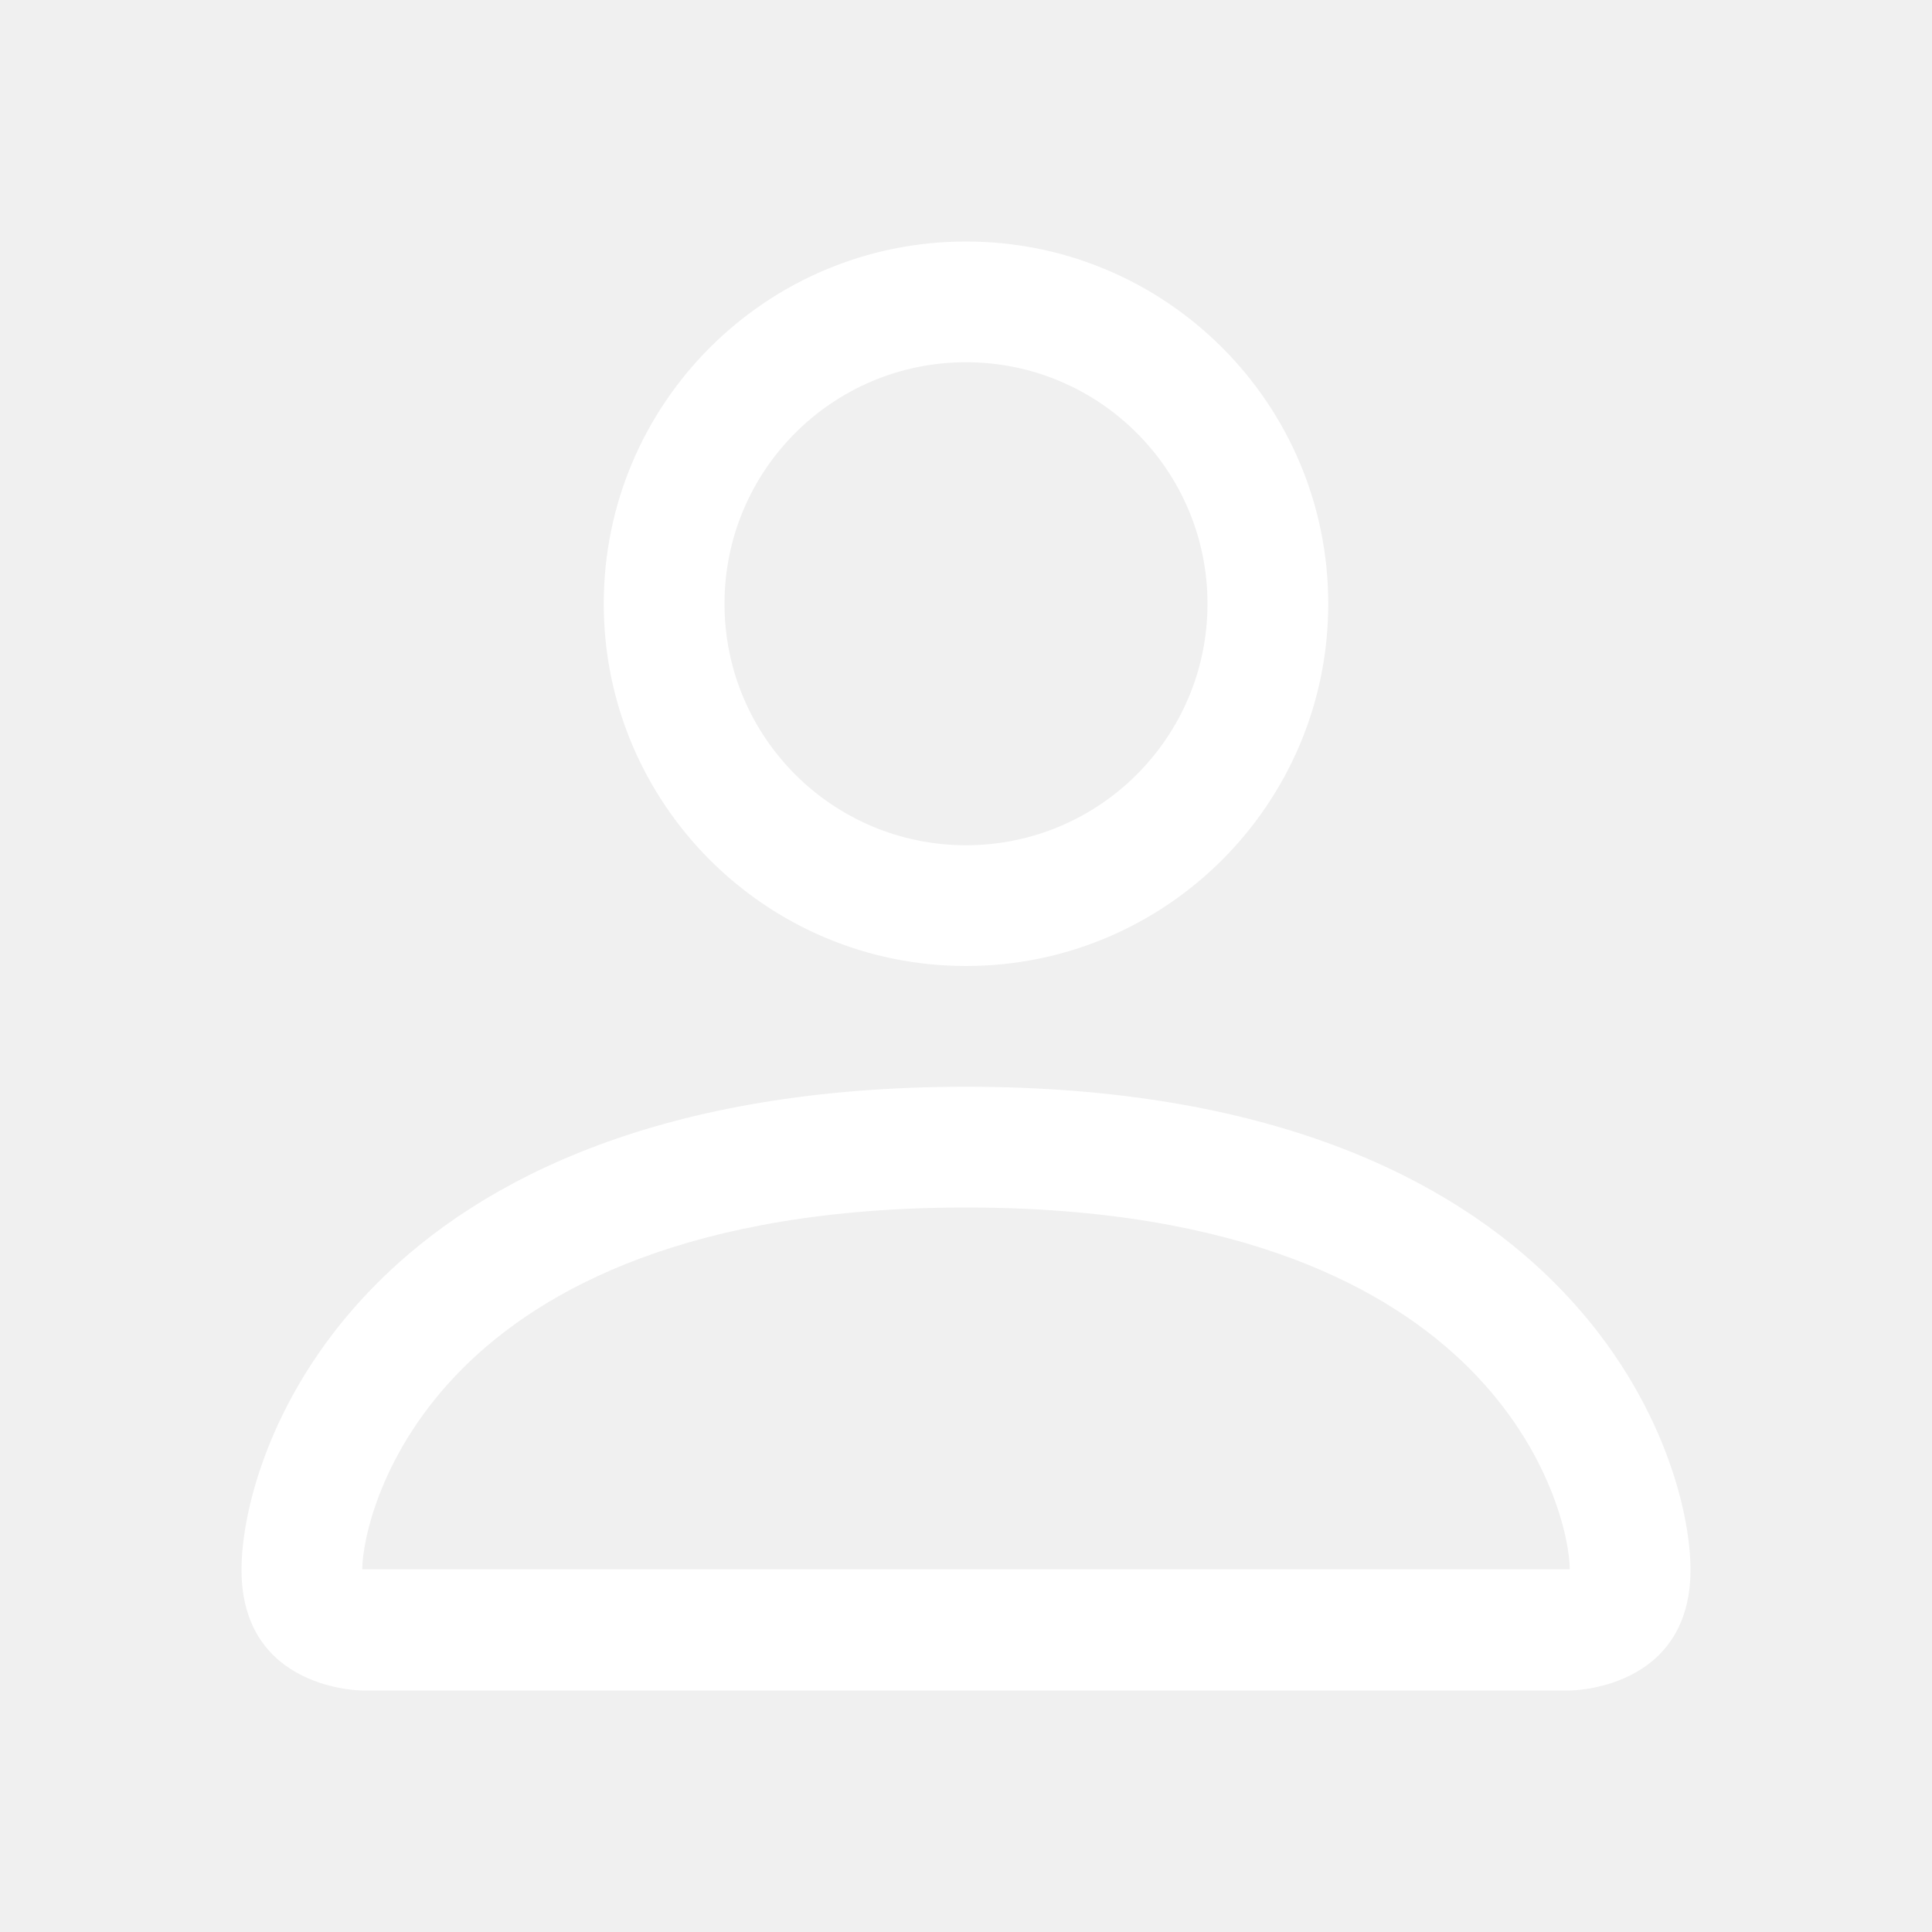
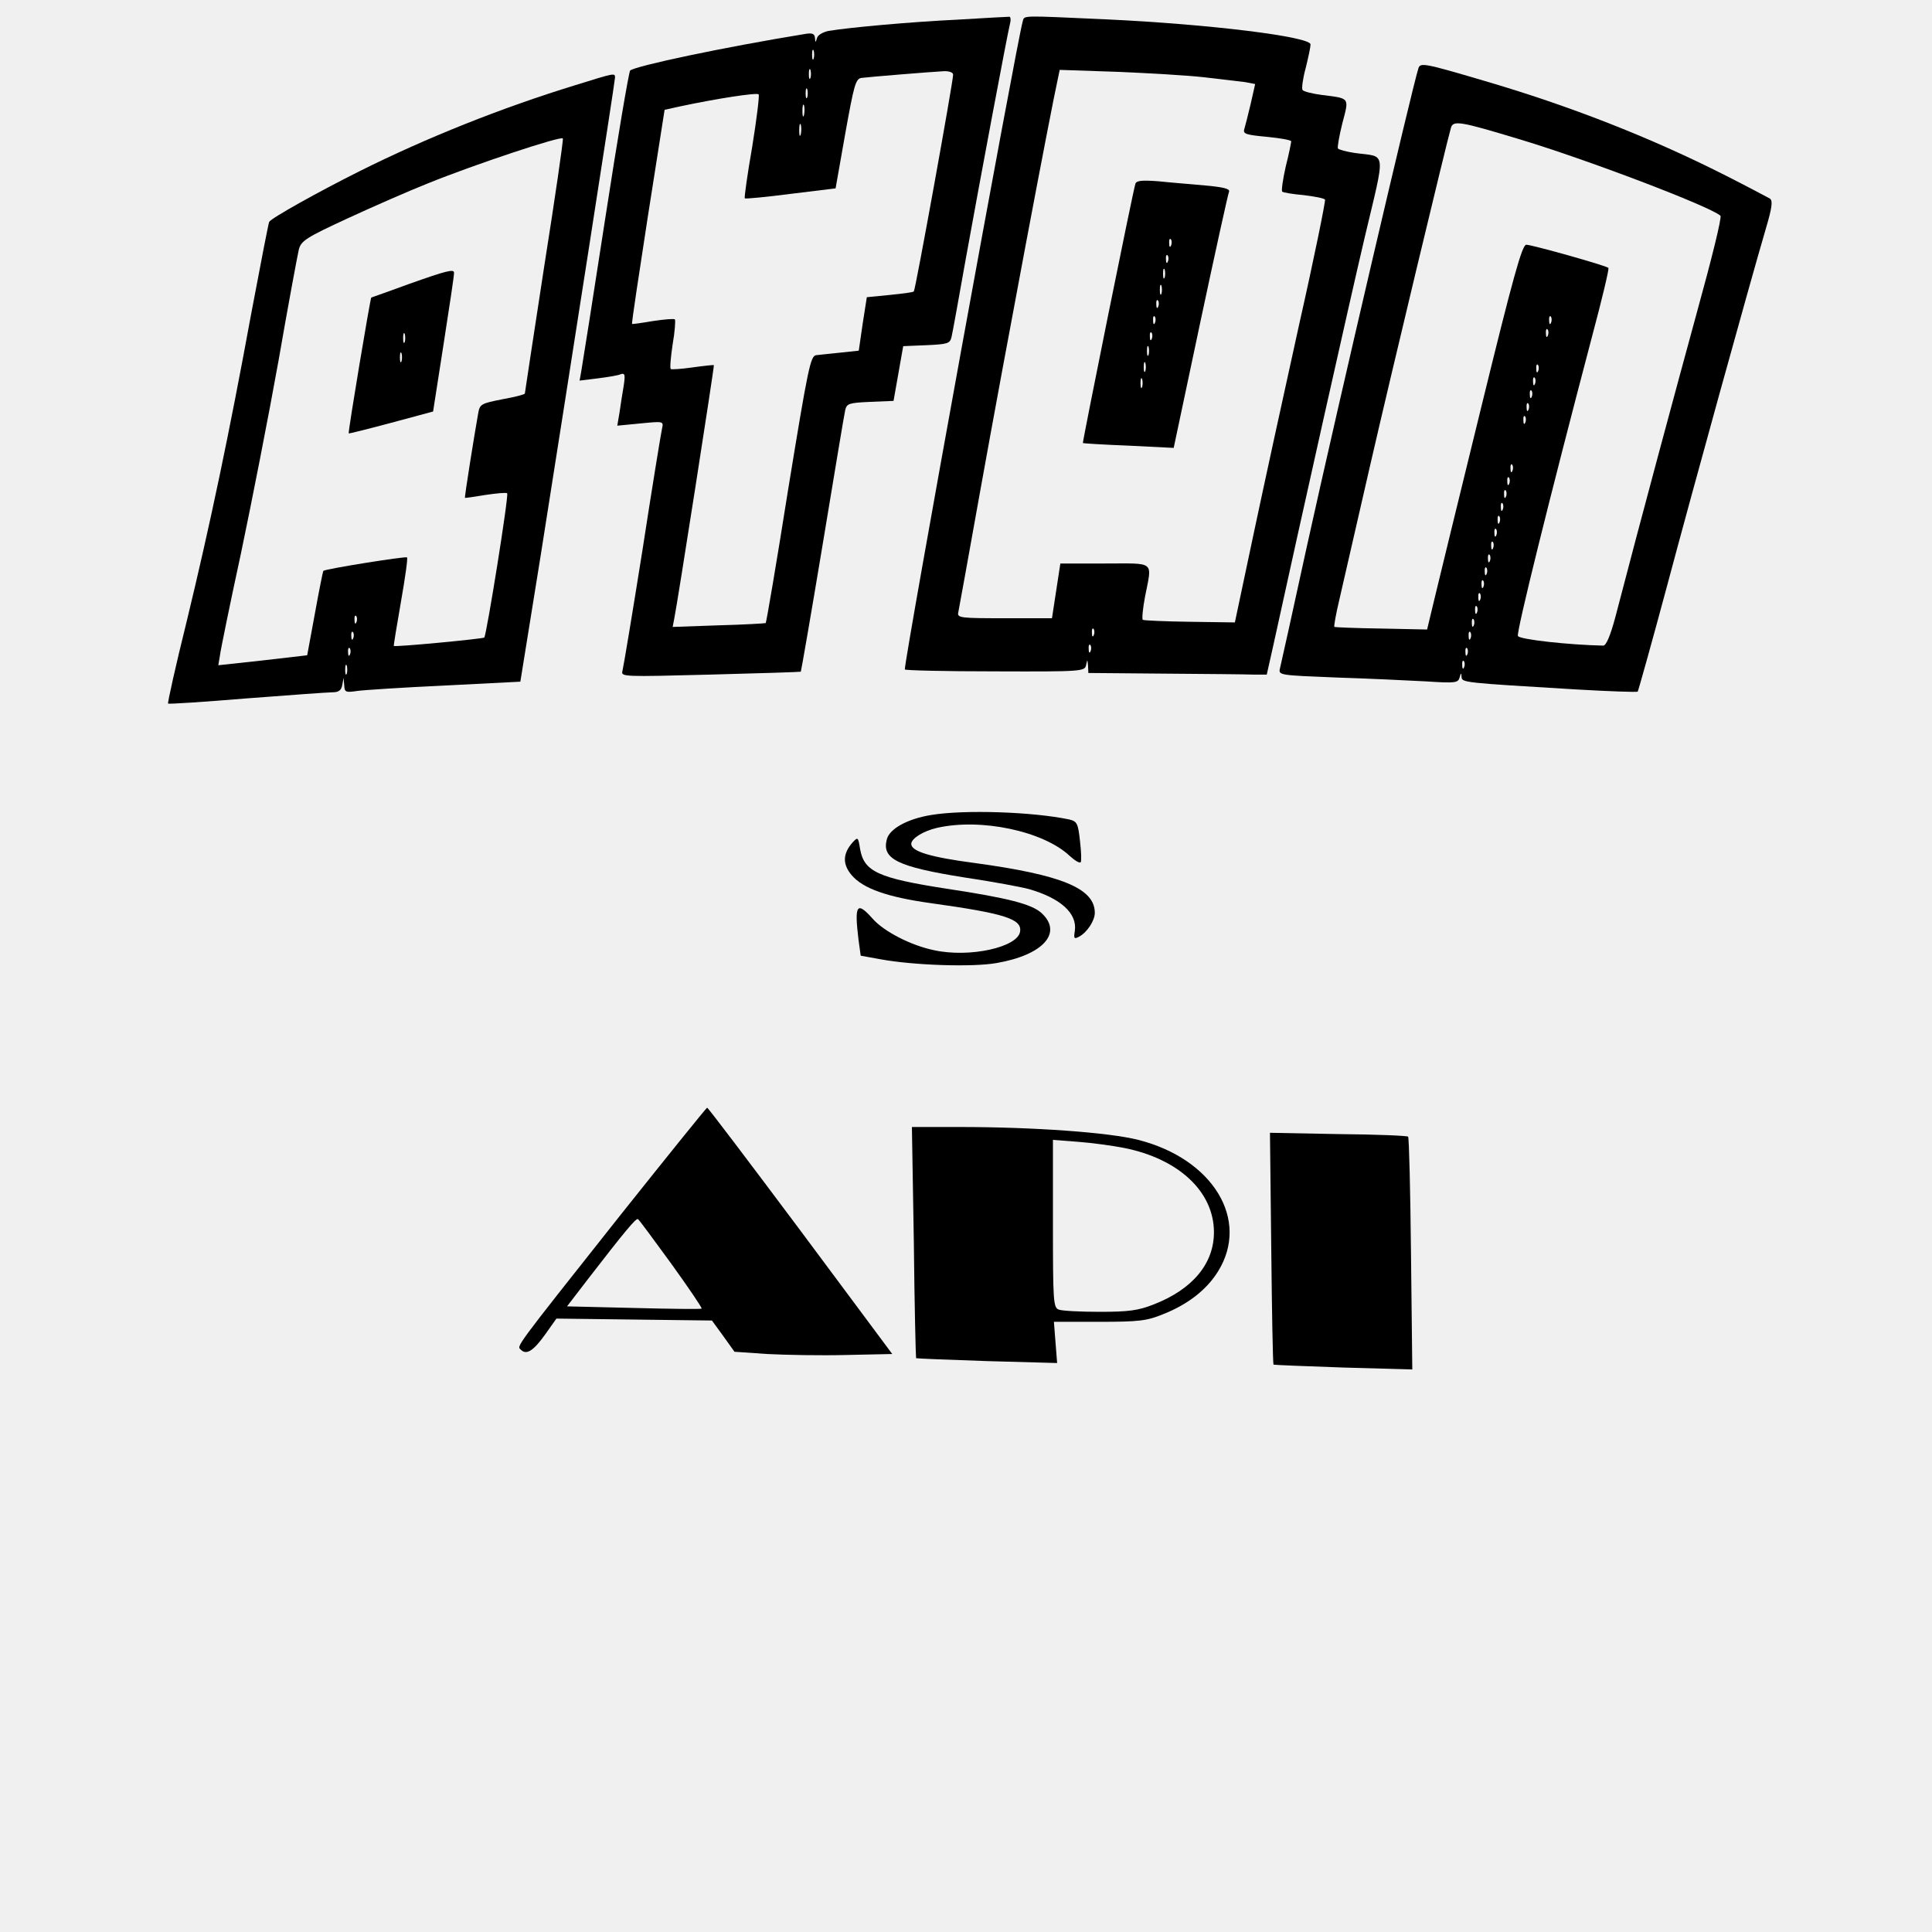
- <svg xmlns="http://www.w3.org/2000/svg" width="16" height="16" fill="#fff" class="bi bi-person" viewBox="0 0 16 16">
-   <path d="M8 8a3 3 0 1 0 0-6 3 3 0 0 0 0 6Zm2-3a2 2 0 1 1-4 0 2 2 0 0 1 4 0Zm4 8c0 1-1 1-1 1H3s-1 0-1-1 1-4 6-4 6 3 6 4Zm-1-.004c-.001-.246-.154-.986-.832-1.664C11.516 10.68 10.289 10 8 10c-2.29 0-3.516.68-4.168 1.332-.678.678-.83 1.418-.832 1.664h10Z" />
+ <svg xmlns="http://www.w3.org/2000/svg" version="1.0" width="600pt" height="600pt" viewBox="0 0 600 600" preserveAspectRatio="xMidYMid meet">
+   <g transform="translate(0,600) scale(0.1,-0.1)" fill="#000000" stroke="none">
+     <path d="M2974 5939 c-146 -7 -334 -24 -401 -35 -18 -4 -34 -13 -36 -23 -4 -14 -5 -14 -6 1 -1 13 -8 16 -28 13 -258 -42 -530 -100 -546 -114 -4 -4 -39 -210 -77 -457 -38 -247 -72 -462 -75 -478 l-5 -28 57 7 c31 4 63 9 71 13 13 4 14 -2 9 -36 -4 -23 -10 -61 -13 -83 l-7 -41 72 7 c72 7 72 7 67 -16 -3 -13 -31 -184 -61 -379 -31 -195 -59 -363 -62 -374 -5 -18 4 -18 273 -11 154 4 280 8 281 9 1 1 32 179 68 396 36 217 67 405 70 417 5 20 12 22 78 25 l72 3 15 85 15 85 72 3 c66 3 73 5 78 25 3 12 23 123 45 247 45 249 128 692 137 728 3 12 1 21 -3 20 -5 0 -77 -4 -160 -9z m-447 -121 c-3 -7 -5 -2 -5 12 0 14 2 19 5 13 2 -7 2 -19 0 -25z m-10 -60 c-3 -7 -5 -2 -5 12 0 14 2 19 5 13 2 -7 2 -19 0 -25z m443 10 c0 -22 -117 -669 -122 -673 -2 -3 -36 -7 -75 -11 l-71 -7 -13 -83 -12 -83 -56 -6 c-31 -3 -65 -7 -76 -8 -18 -2 -25 -36 -87 -415 -36 -228 -68 -415 -70 -417 -2 -1 -67 -5 -146 -7 l-143 -5 5 26 c10 48 125 785 123 787 -1 1 -31 -2 -66 -7 -35 -5 -66 -7 -68 -5 -3 3 0 37 6 77 7 39 9 74 7 77 -3 3 -34 0 -68 -5 -35 -6 -64 -10 -65 -9 -2 2 21 152 49 334 l52 331 50 11 c113 24 236 43 242 37 3 -3 -6 -76 -20 -163 -15 -86 -25 -158 -23 -160 2 -2 66 4 143 14 l139 17 30 170 c27 150 32 170 50 173 23 3 217 19 258 21 16 0 27 -4 27 -11z m-453 -70 c-3 -7 -5 -2 -5 12 0 14 2 19 5 13 2 -7 2 -19 0 -25z m-10 -55 c-3 -10 -5 -4 -5 12 0 17 2 24 5 18 2 -7 2 -21 0 -30z m-10 -60 c-3 -10 -5 -4 -5 12 0 17 2 24 5 18 2 -7 2 -21 0 -30z" />
+     <path d="M3176 5933 c-19 -67 -366 -1973 -366 -2012 0 -3 126 -6 280 -6 273 -1 279 0 283 20 4 18 4 18 6 -2 l1 -23 235 -2 c129 -1 254 -2 277 -3 l42 0 18 80 c91 416 239 1077 286 1277 66 279 69 249 -31 263 -26 4 -49 10 -52 14 -2 4 4 39 14 79 21 80 24 76 -63 87 -31 4 -59 11 -61 16 -3 4 1 35 10 68 8 32 15 65 15 73 0 24 -313 63 -637 78 -268 12 -251 13 -257 -7z m564 -173 c52 -6 109 -13 127 -15 l31 -6 -14 -62 c-8 -34 -17 -69 -20 -79 -4 -14 7 -17 71 -23 41 -4 75 -10 75 -14 0 -3 -7 -39 -17 -78 -9 -40 -14 -75 -11 -78 2 -3 33 -8 67 -11 34 -4 64 -10 66 -14 2 -4 -33 -178 -80 -386 -46 -208 -110 -502 -142 -653 l-58 -274 -140 2 c-76 1 -142 4 -146 6 -3 3 0 35 7 72 22 113 34 103 -124 103 l-139 0 -13 -85 -13 -85 -148 0 c-135 0 -147 1 -143 18 2 9 33 181 69 382 79 439 216 1166 241 1279 l5 24 177 -6 c97 -4 220 -11 272 -17z m-343 -1732 c-3 -8 -6 -5 -6 6 -1 11 2 17 5 13 3 -3 4 -12 1 -19z m-10 -50 c-3 -8 -6 -5 -6 6 -1 11 2 17 5 13 3 -3 4 -12 1 -19z" />
+     <path d="M3526 5429 c-7 -20 -165 -803 -163 -805 1 -1 65 -5 142 -8 l140 -7 83 392 c46 216 86 398 89 404 3 9 -19 14 -74 19 -43 4 -108 9 -145 13 -53 4 -69 2 -72 -8z m111 -191 c-3 -8 -6 -5 -6 6 -1 11 2 17 5 13 3 -3 4 -12 1 -19z m-10 -50 c-3 -8 -6 -5 -6 6 -1 11 2 17 5 13 3 -3 4 -12 1 -19z m-10 -50 c-3 -7 -5 -2 -5 12 0 14 2 19 5 13 2 -7 2 -19 0 -25z m-10 -50 c-3 -7 -5 -2 -5 12 0 14 2 19 5 13 2 -7 2 -19 0 -25z m-10 -40 c-3 -8 -6 -5 -6 6 -1 11 2 17 5 13 3 -3 4 -12 1 -19z m-10 -50 c-3 -8 -6 -5 -6 6 -1 11 2 17 5 13 3 -3 4 -12 1 -19z m-10 -50 c-3 -8 -6 -5 -6 6 -1 11 2 17 5 13 3 -3 4 -12 1 -19z m-10 -50 c-3 -7 -5 -2 -5 12 0 14 2 19 5 13 2 -7 2 -19 0 -25z m-10 -50 c-3 -7 -5 -2 -5 12 0 14 2 19 5 13 2 -7 2 -19 0 -25z m-10 -50 c-3 -7 -5 -2 -5 12 0 14 2 19 5 13 2 -7 2 -19 0 -25z" />
+     <path d="M4405 5788 c-22 -71 -243 -1017 -346 -1483 -43 -198 -81 -369 -84 -381 -5 -21 -1 -21 173 -28 97 -3 223 -9 279 -12 93 -6 101 -5 106 12 4 15 5 16 6 2 1 -18 5 -18 354 -39 103 -6 190 -9 193 -7 2 3 43 149 90 324 81 304 255 933 308 1114 19 64 22 86 13 93 -7 4 -69 37 -138 72 -235 119 -486 217 -753 295 -183 54 -195 56 -201 38z m309 -219 c211 -63 597 -210 629 -239 5 -4 -28 -137 -72 -296 -68 -249 -171 -630 -254 -949 -16 -60 -29 -90 -38 -90 -104 2 -261 19 -265 30 -5 12 97 424 230 929 31 116 54 212 51 214 -6 7 -238 72 -255 72 -13 0 -41 -101 -138 -497 -67 -274 -133 -543 -146 -598 l-24 -100 -143 3 c-78 1 -144 4 -145 5 -2 2 5 41 16 87 11 47 53 231 94 410 68 296 239 1009 252 1053 7 24 29 20 208 -34z m103 -571 c-3 -8 -6 -5 -6 6 -1 11 2 17 5 13 3 -3 4 -12 1 -19z m-10 -40 c-3 -8 -6 -5 -6 6 -1 11 2 17 5 13 3 -3 4 -12 1 -19z m-30 -110 c-3 -8 -6 -5 -6 6 -1 11 2 17 5 13 3 -3 4 -12 1 -19z m-10 -40 c-3 -8 -6 -5 -6 6 -1 11 2 17 5 13 3 -3 4 -12 1 -19z m-10 -40 c-3 -8 -6 -5 -6 6 -1 11 2 17 5 13 3 -3 4 -12 1 -19z m-10 -40 c-3 -8 -6 -5 -6 6 -1 11 2 17 5 13 3 -3 4 -12 1 -19z m-10 -40 c-3 -8 -6 -5 -6 6 -1 11 2 17 5 13 3 -3 4 -12 1 -19z m-40 -150 c-3 -8 -6 -5 -6 6 -1 11 2 17 5 13 3 -3 4 -12 1 -19z m-10 -40 c-3 -8 -6 -5 -6 6 -1 11 2 17 5 13 3 -3 4 -12 1 -19z m-10 -40 c-3 -8 -6 -5 -6 6 -1 11 2 17 5 13 3 -3 4 -12 1 -19z m-10 -40 c-3 -8 -6 -5 -6 6 -1 11 2 17 5 13 3 -3 4 -12 1 -19z m-10 -40 c-3 -8 -6 -5 -6 6 -1 11 2 17 5 13 3 -3 4 -12 1 -19z m-10 -40 c-3 -8 -6 -5 -6 6 -1 11 2 17 5 13 3 -3 4 -12 1 -19z m-10 -40 c-3 -8 -6 -5 -6 6 -1 11 2 17 5 13 3 -3 4 -12 1 -19z m-10 -40 c-3 -8 -6 -5 -6 6 -1 11 2 17 5 13 3 -3 4 -12 1 -19z m-10 -40 c-3 -8 -6 -5 -6 6 -1 11 2 17 5 13 3 -3 4 -12 1 -19z m-10 -40 c-3 -8 -6 -5 -6 6 -1 11 2 17 5 13 3 -3 4 -12 1 -19z m-10 -40 c-3 -8 -6 -5 -6 6 -1 11 2 17 5 13 3 -3 4 -12 1 -19z m-10 -40 c-3 -8 -6 -5 -6 6 -1 11 2 17 5 13 3 -3 4 -12 1 -19z m-10 -40 c-3 -8 -6 -5 -6 6 -1 11 2 17 5 13 3 -3 4 -12 1 -19z m-10 -40 c-3 -8 -6 -5 -6 6 -1 11 2 17 5 13 3 -3 4 -12 1 -19z m-10 -50 c-3 -8 -6 -5 -6 6 -1 11 2 17 5 13 3 -3 4 -12 1 -19z m-10 -40 c-3 -8 -6 -5 -6 6 -1 11 2 17 5 13 3 -3 4 -12 1 -19z" />
+     <path d="M1785 5735 c-228 -70 -461 -163 -669 -267 -128 -64 -273 -145 -280 -157 -2 -3 -27 -132 -56 -286 -68 -371 -128 -657 -201 -958 -34 -137 -59 -250 -57 -252 2 -2 111 5 243 16 132 10 252 19 267 19 20 0 28 6 31 23 l4 22 2 -23 c1 -22 5 -23 39 -18 20 3 143 11 273 17 l235 12 63 391 c87 550 231 1473 231 1485 0 15 0 15 -125 -24z m-95 -563 c-33 -215 -60 -392 -60 -394 0 -3 -31 -11 -70 -18 -66 -13 -70 -15 -75 -44 -12 -67 -43 -261 -41 -262 0 -1 29 3 64 9 34 5 65 8 67 5 6 -5 -64 -440 -71 -448 -5 -4 -276 -30 -281 -26 -1 0 9 62 22 136 13 74 22 137 19 139 -4 4 -255 -36 -260 -42 -1 -1 -13 -60 -26 -132 l-24 -130 -138 -16 -138 -15 5 30 c2 17 31 159 65 316 33 157 86 427 117 600 30 173 59 328 63 345 7 27 22 37 152 97 80 37 192 86 250 109 146 59 414 148 418 139 2 -4 -24 -183 -58 -398z m-583 -1104 c-3 -8 -6 -5 -6 6 -1 11 2 17 5 13 3 -3 4 -12 1 -19z m-10 -50 c-3 -8 -6 -5 -6 6 -1 11 2 17 5 13 3 -3 4 -12 1 -19z m-10 -50 c-3 -8 -6 -5 -6 6 -1 11 2 17 5 13 3 -3 4 -12 1 -19z m-10 -60 c-3 -7 -5 -2 -5 12 0 14 2 19 5 13 2 -7 2 -19 0 -25z" />
+     <path d="M1270 5118 c-63 -23 -116 -42 -117 -42 -3 -2 -73 -420 -70 -422 1 -1 61 14 132 33 l130 35 33 212 c18 116 33 214 32 219 0 12 -22 7 -140 -35z m-13 -180 c-3 -7 -5 -2 -5 12 0 14 2 19 5 13 2 -7 2 -19 0 -25z m-10 -60 c-3 -7 -5 -2 -5 12 0 14 2 19 5 13 2 -7 2 -19 0 -25z" />
+     <path d="M2892 3469 c-74 -12 -130 -43 -138 -76 -16 -61 34 -85 241 -118 88 -13 178 -30 200 -36 98 -28 151 -75 143 -130 -4 -24 -2 -26 13 -18 25 13 49 50 49 74 0 76 -102 118 -374 155 -137 18 -196 36 -196 59 0 17 37 40 80 50 136 31 330 -10 412 -87 15 -14 30 -23 34 -20 3 3 2 33 -2 66 -6 55 -9 61 -33 67 -114 24 -326 31 -429 14z" />
+     <path d="M2648 3384 c-31 -35 -32 -68 -3 -102 35 -41 109 -68 247 -87 229 -32 282 -49 276 -88 -7 -49 -157 -82 -267 -58 -73 15 -157 59 -191 98 -49 55 -57 44 -44 -64 l7 -51 61 -11 c103 -19 285 -25 360 -12 146 25 207 94 141 155 -30 28 -103 47 -295 76 -213 33 -257 53 -269 124 -6 37 -7 37 -23 20z" />
+     <path d="M1928 2228 c-339 -428 -323 -407 -310 -420 17 -17 39 -3 76 49 l34 48 241 -3 242 -3 35 -48 35 -49 102 -7 c56 -3 166 -5 245 -3 l143 3 -285 383 c-157 210 -287 382 -290 382 -2 0 -123 -150 -268 -332z m157 -153 c54 -75 96 -137 94 -139 -2 -2 -97 -1 -211 2 l-207 5 66 86 c115 149 148 188 154 185 4 -2 50 -65 104 -139z" />
+     <path d="M2838 2143 c2 -197 6 -359 7 -361 1 -1 100 -5 220 -9 l218 -6 -5 64 -5 64 141 0 c124 0 148 3 199 24 76 30 135 76 170 133 99 160 -16 349 -248 408 -90 23 -323 40 -556 40 l-147 0 6 -357z m653 292 c170 -34 279 -136 279 -262 0 -97 -66 -177 -187 -224 -48 -19 -78 -23 -168 -23 -60 0 -118 3 -127 7 -17 6 -18 28 -18 267 l0 260 78 -6 c42 -3 107 -12 143 -19z" />
+     <path d="M3948 2123 c2 -197 5 -359 7 -361 1 -1 98 -5 217 -9 l214 -6 -4 359 c-2 197 -6 361 -9 364 -3 3 -100 7 -217 8 l-212 4 4 -359z" />
+   </g>
</svg>
